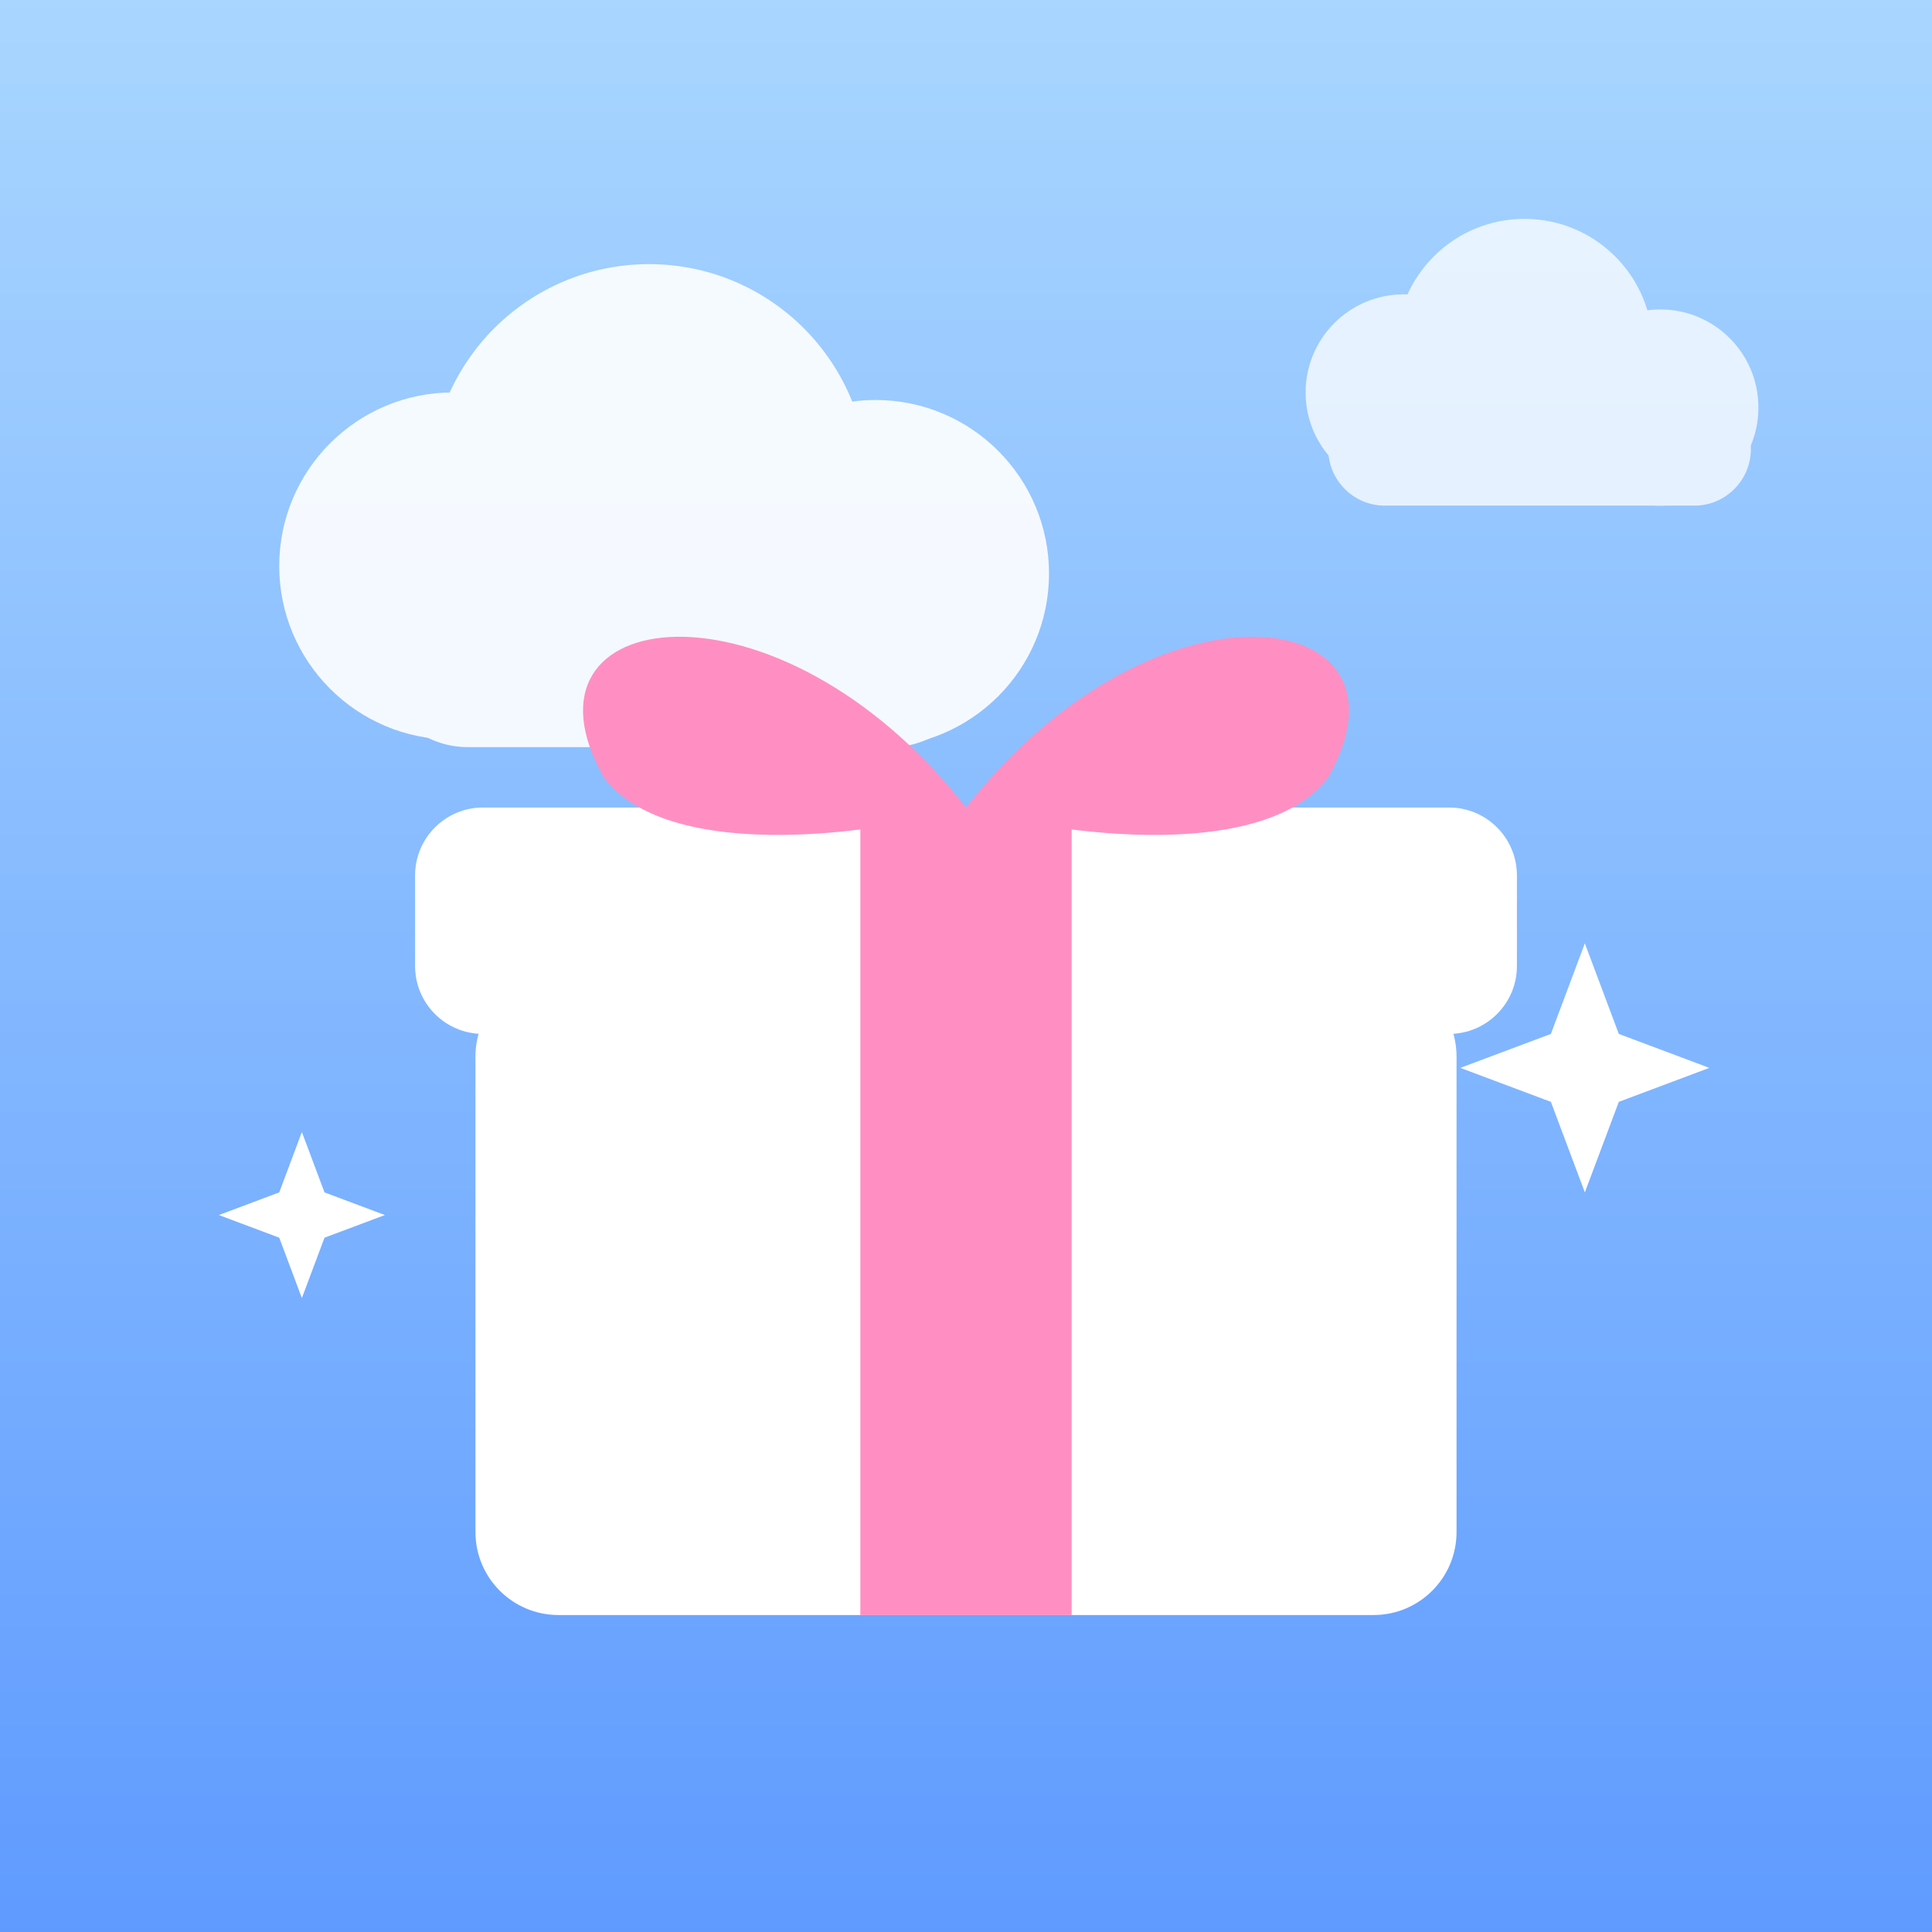
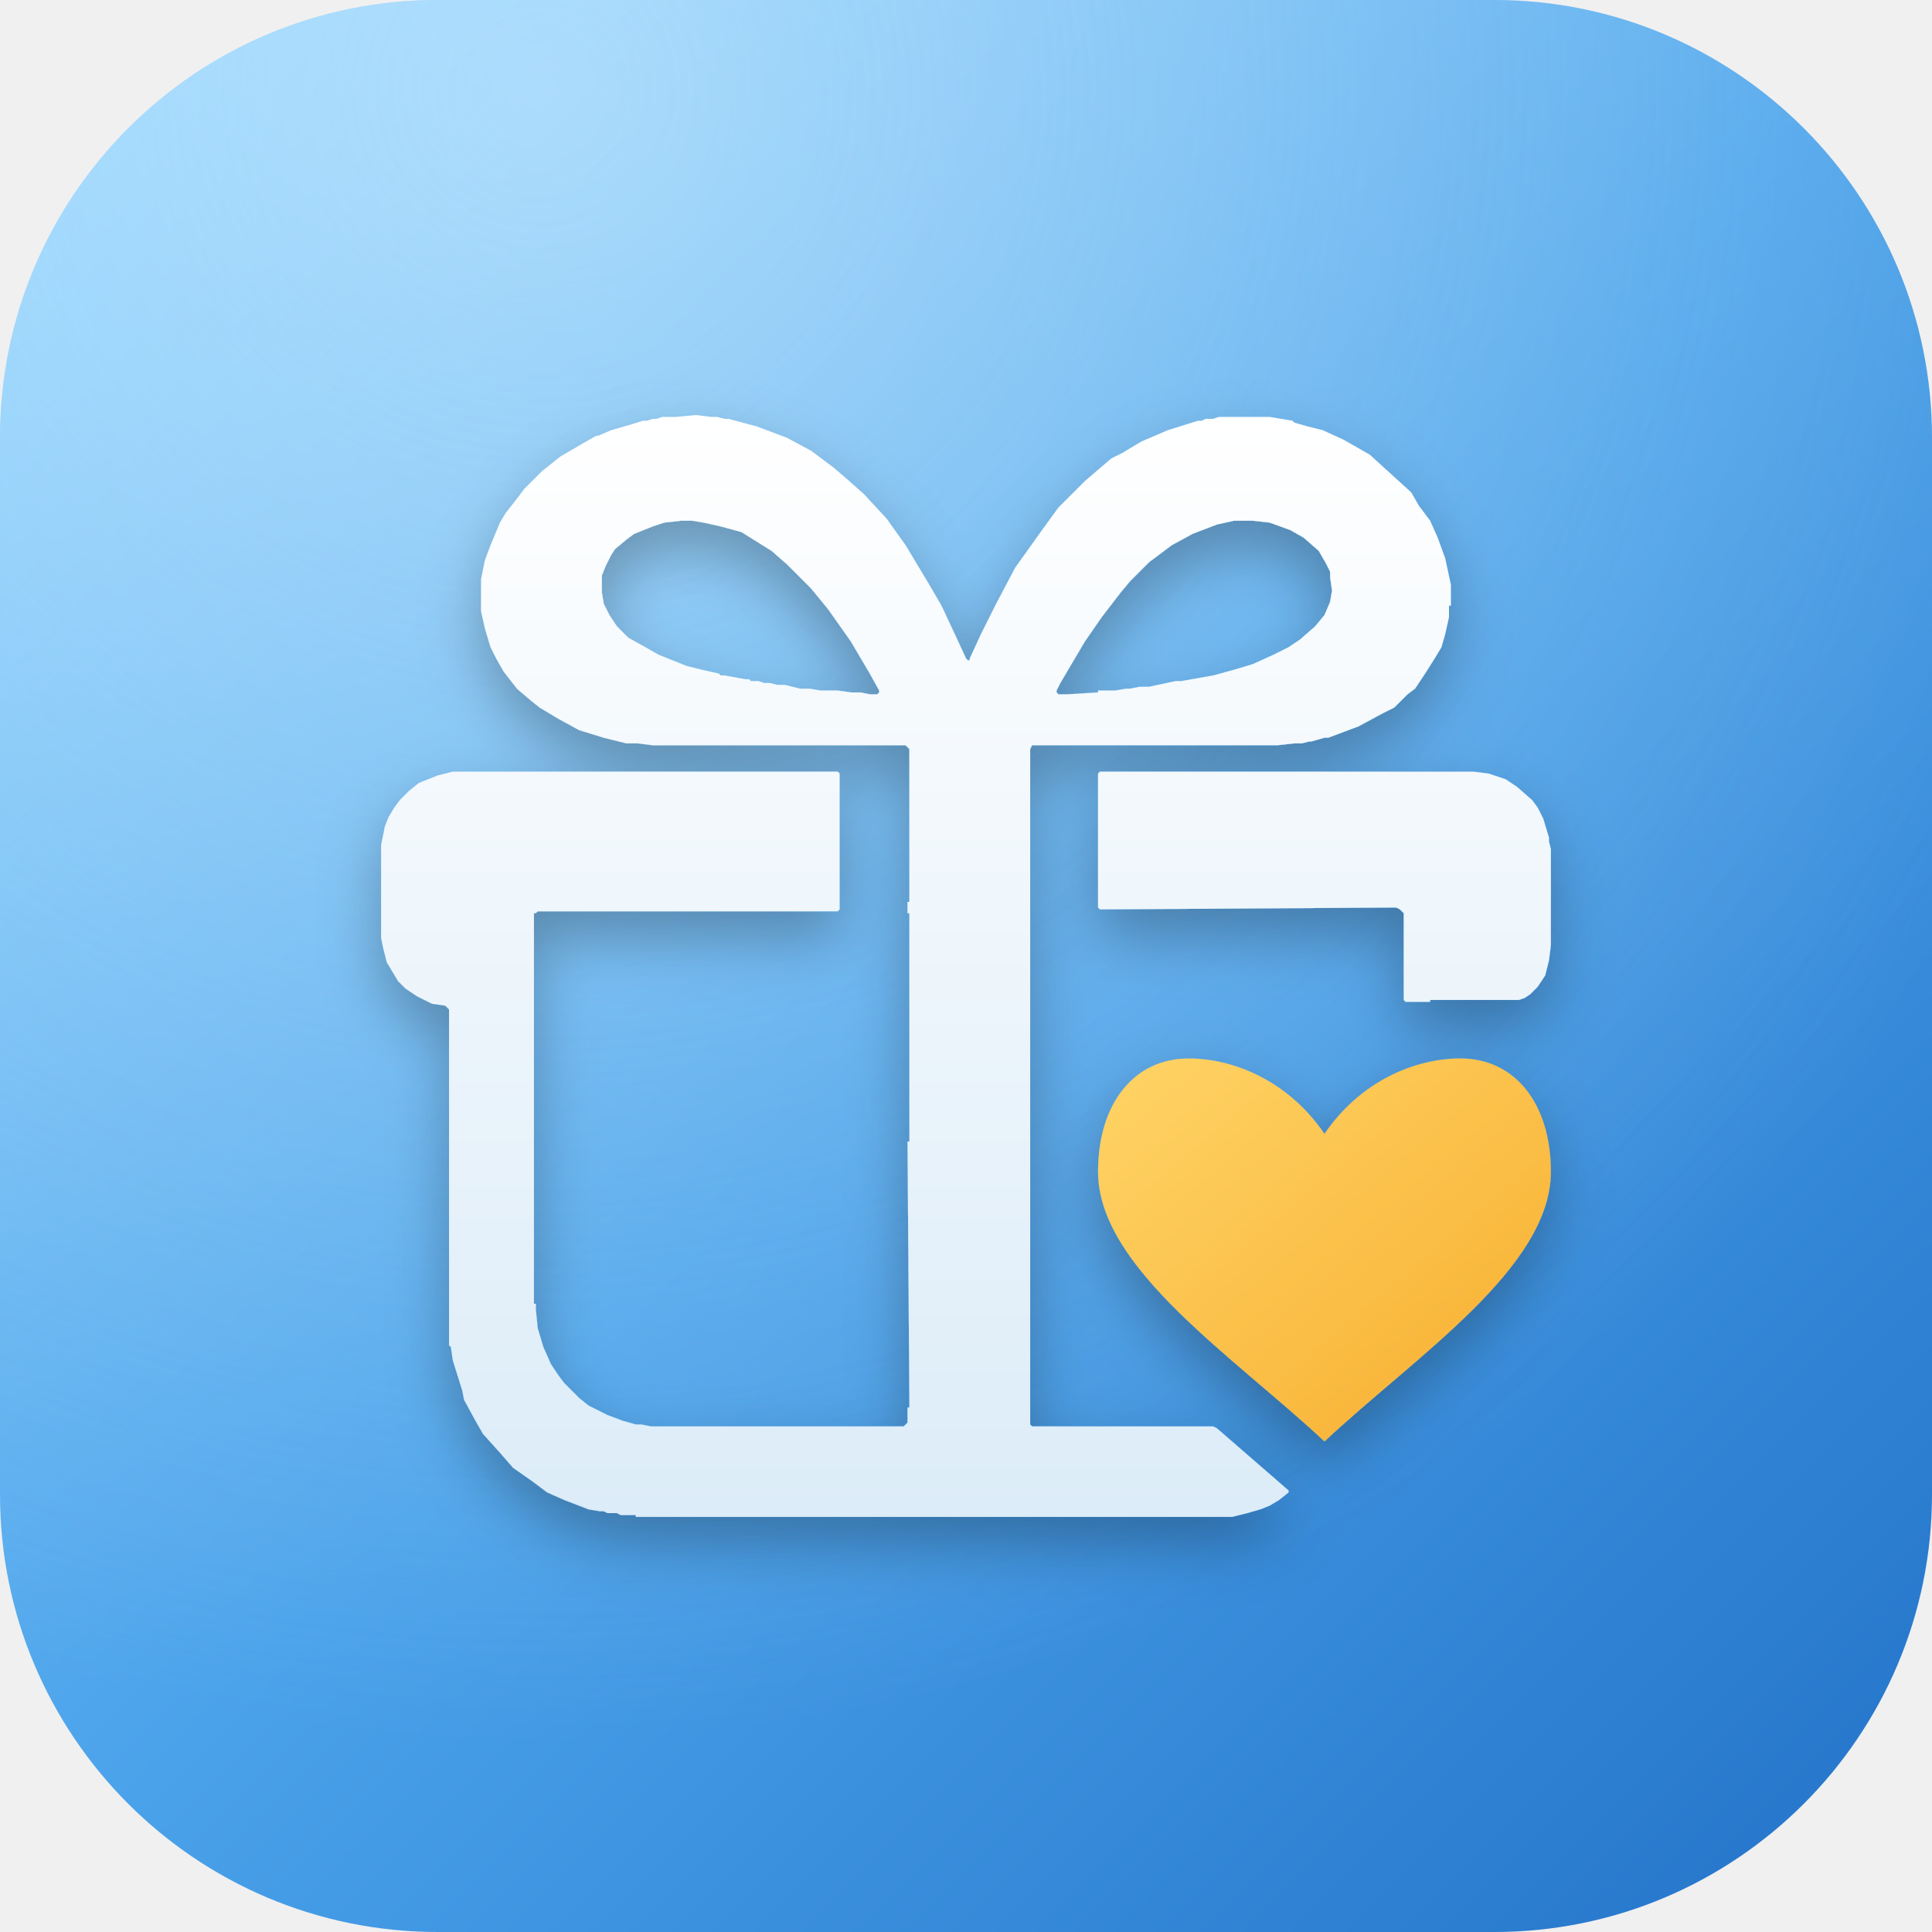
- <svg xmlns="http://www.w3.org/2000/svg" viewBox="0 0 512 512">
+ <svg xmlns="http://www.w3.org/2000/svg" viewBox="0 0 1024 1024">
  <defs>
-     <linearGradient id="g" x1="0" y1="0" x2="0" y2="1">
-       <stop offset="0" stop-color="#a9d6ff" />
-       <stop offset="1" stop-color="#5f9bff" />
+     <linearGradient id="bg" x1="0" y1="0" x2="1" y2="1">
+       <stop offset="0" stop-color="#8fd3ff" />
+       <stop offset=".5" stop-color="#4aa2ea" />
+       <stop offset="1" stop-color="#2272c8" />
    </linearGradient>
+     <radialGradient id="hl" cx=".28" cy=".05" r=".85">
+       <stop offset="0" stop-color="#d6f0ff" stop-opacity=".55" />
+       <stop offset="1" stop-color="#d6f0ff" stop-opacity="0" />
+     </radialGradient>
+     <linearGradient id="gf" x1="0" y1="0" x2="0" y2="1">
+       <stop offset="0" stop-color="#ffffff" />
+       <stop offset="1" stop-color="#dcecf8" />
+     </linearGradient>
+     <linearGradient id="hf" x1="0" y1="0" x2="1" y2="1">
+       <stop offset="0" stop-color="#ffd467" />
+       <stop offset="1" stop-color="#f7ae2e" />
+     </linearGradient>
+     <filter id="sh" x="-20%" y="-20%" width="140%" height="150%">
+       <feDropShadow dx="0" dy="14" stdDeviation="16" flood-color="#000" flood-opacity=".28" />
+     </filter>
  </defs>
-   <rect width="512" height="512" fill="url(#g)" />
-   <g fill="#fff" opacity=".9">
-     <circle cx="120" cy="150" r="46" />
-     <circle cx="172" cy="128" r="58" />
-     <circle cx="232" cy="152" r="46" />
-     <rect x="100" y="150" width="160" height="48" rx="24" />
-   </g>
-   <g fill="#fff" opacity=".75">
-     <circle cx="372" cy="104" r="26" />
-     <circle cx="404" cy="92" r="34" />
-     <circle cx="440" cy="108" r="26" />
-     <rect x="352" y="104" width="112" height="30" rx="15" />
-   </g>
-   <rect x="126" y="258" width="260" height="170" rx="22" fill="#fff" />
-   <rect x="110" y="214" width="292" height="60" rx="18" fill="#fff" />
-   <rect x="228" y="214" width="56" height="214" fill="#ff8fc2" />
-   <path d="M256 214 C206 150 134 160 160 206 C178 230 238 220 256 214 Z" fill="#ff8fc2" />
-   <path d="M256 214 C306 150 378 160 352 206 C334 230 274 220 256 214 Z" fill="#ff8fc2" />
-   <g fill="#fff">
-     <path d="M420 250l9 24 24 9-24 9-9 24-9-24-24-9 24-9z" />
-     <path d="M80 300l6 16 16 6-16 6-6 16-6-16-16-6 16-6z" />
+   <rect width="1024" height="1024" rx="232" fill="url(#bg)" />
+   <rect width="1024" height="1024" rx="232" fill="url(#hl)" />
+   <g filter="url(#sh)">
+     <path d="M582 410 L582 481 L583 482 L740 481 L742 482 L744 484 L744 530 L745 531 L758 531 L758 530 L805 530 L808 529 L811 527 L815 523 L819 517 L821 509 L822 501 L822 450 L821 446 L821 444 L818 434 L815 428 L812 424 L804 417 L798 413 L789 410 L781 409 L583 409ZM297 242 L287 250 L278 259 L275 263 L268 272 L265 277 L260 289 L257 297 L255 307 L255 310 L255 311 L255 324 L257 333 L260 343 L263 349 L267 356 L274 365 L281 371 L286 375 L296 381 L307 387 L320 391 L332 394 L336 394 L338 394 L346 395 L350 395 L480 395 L482 397 L482 478 L481 478 L481 484 L482 484 L482 605 L481 605 L482 746 L481 746 L481 754 L479 756 L345 756 L340 755 L337 755 L330 753 L322 750 L312 745 L307 741 L299 733 L296 729 L292 723 L288 714 L285 704 L284 694 L284 691 L283 691 L283 484 L284 484 L285 483 L444 483 L445 482 L445 410 L445 410 L444 409 L244 409 L244 409 L240 409 L232 411 L227 413 L222 415 L217 419 L212 424 L209 428 L206 433 L204 438 L202 448 L202 497 L203 502 L205 510 L208 515 L211 520 L215 524 L221 528 L229 532 L236 533 L238 535 L238 702 L238 702 L238 707 L238 707 L238 713 L239 714 L240 721 L245 737 L246 742 L252 753 L256 760 L265 770 L272 778 L282 785 L290 791 L299 795 L312 800 L318 801 L320 801 L322 802 L327 802 L329 803 L337 803 L337 804 L653 804 L661 802 L668 800 L673 798 L678 795 L683 791 L683 790 L645 757 L643 756 L639 756 L638 756 L630 756 L630 756 L628 756 L626 756 L623 756 L617 756 L616 756 L596 756 L595 756 L593 756 L547 756 L546 755 L546 397 L547 395 L673 395 L677 395 L686 394 L688 394 L690 394 L694 393 L695 393 L702 391 L704 391 L712 388 L720 385 L733 378 L739 375 L746 368 L750 365 L756 356 L761 348 L764 343 L766 336 L768 327 L768 321 L769 321 L769 310 L766 296 L762 285 L758 276 L752 268 L748 261 L737 251 L726 241 L712 233 L701 228 L693 226 L686 224 L685 223 L673 221 L669 221 L665 221 L654 221 L650 221 L646 221 L643 222 L639 222 L637 223 L635 223 L619 228 L605 234 L595 240 L589 243 L582 249 L575 255 L566 264 L561 269 L553 280 L538 301 L528 320 L520 336 L514 349 L514 350 L513 350 L512 349 L506 336 L499 321 L492 309 L480 289 L470 275 L458 262 L449 254 L442 248 L430 239 L417 232 L401 226 L386 222 L384 222 L380 221 L377 221 L369 220 L358 221 L357 221 L351 221 L348 222 L346 222 L343 223 L341 223 L331 226 L324 228 L317 231 L316 231 L309 235ZM703 299 L705 303 L705 305 L705 306 L706 313 L705 319 L702 326 L697 332 L689 339 L683 343 L675 347 L664 352 L654 355 L643 358 L626 361 L623 361 L609 364 L606 364 L604 364 L599 365 L597 365 L591 366 L586 366 L582 366 L582 367 L566 368 L566 368 L561 368 L560 367 L560 366 L562 362 L575 340 L584 327 L594 314 L599 308 L609 298 L613 295 L621 289 L632 283 L645 278 L654 276 L664 276 L673 277 L684 281 L691 285 L699 292ZM321 300 L324 294 L326 291 L332 286 L336 283 L341 281 L346 279 L352 277 L361 276 L367 276 L373 277 L382 279 L393 282 L401 287 L409 292 L417 299 L430 312 L439 323 L451 340 L461 357 L466 366 L466 367 L465 368 L461 368 L456 367 L451 367 L444 366 L440 366 L435 366 L429 365 L427 365 L424 365 L420 364 L416 363 L414 363 L412 363 L408 362 L405 362 L402 361 L398 361 L397 360 L395 360 L384 358 L382 358 L381 357 L372 355 L364 353 L349 347 L342 343 L333 338 L327 332 L323 326 L320 320 L319 314 L319 305Z" fill="url(#gf)" fill-rule="evenodd" />
+     <path d="M702 601 C683 573 654 561 630 561 C601 561 582 585 582 621 C582 672 654 719 702 764 C750 719 822 672 822 621 C822 585 803 561 774 561 C750 561 721 573 702 601Z" fill="url(#hf)" />
  </g>
</svg>
